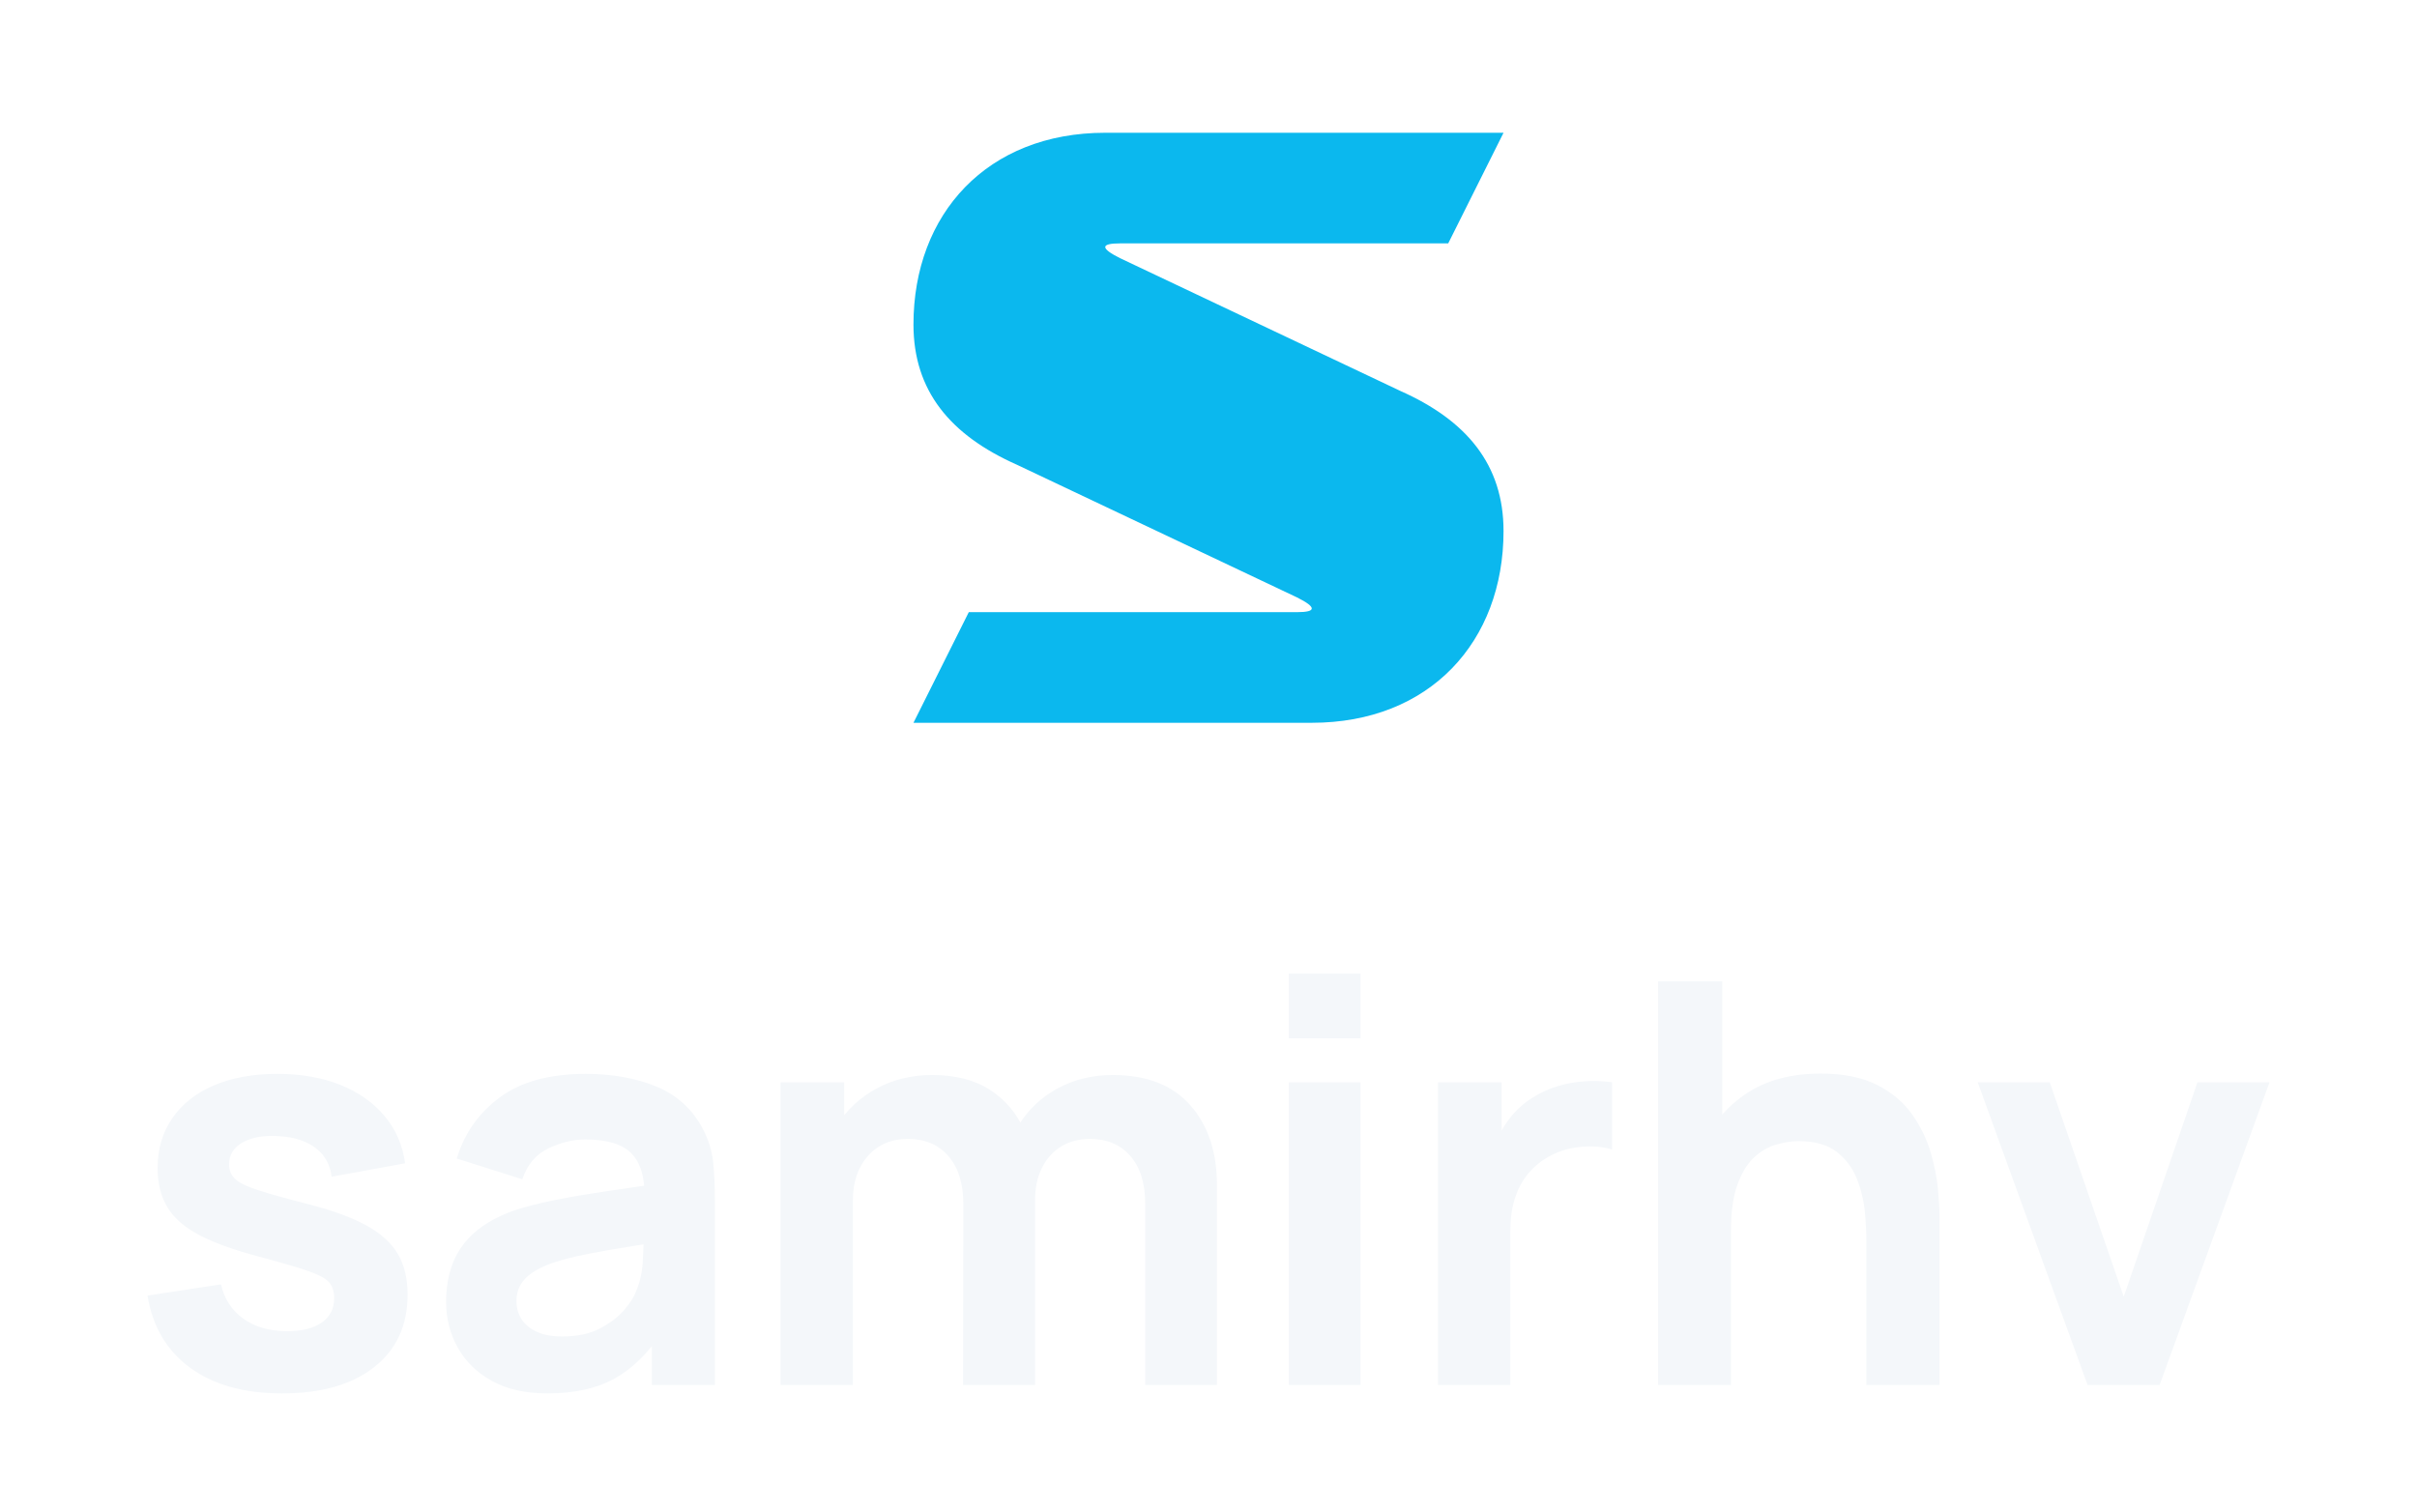
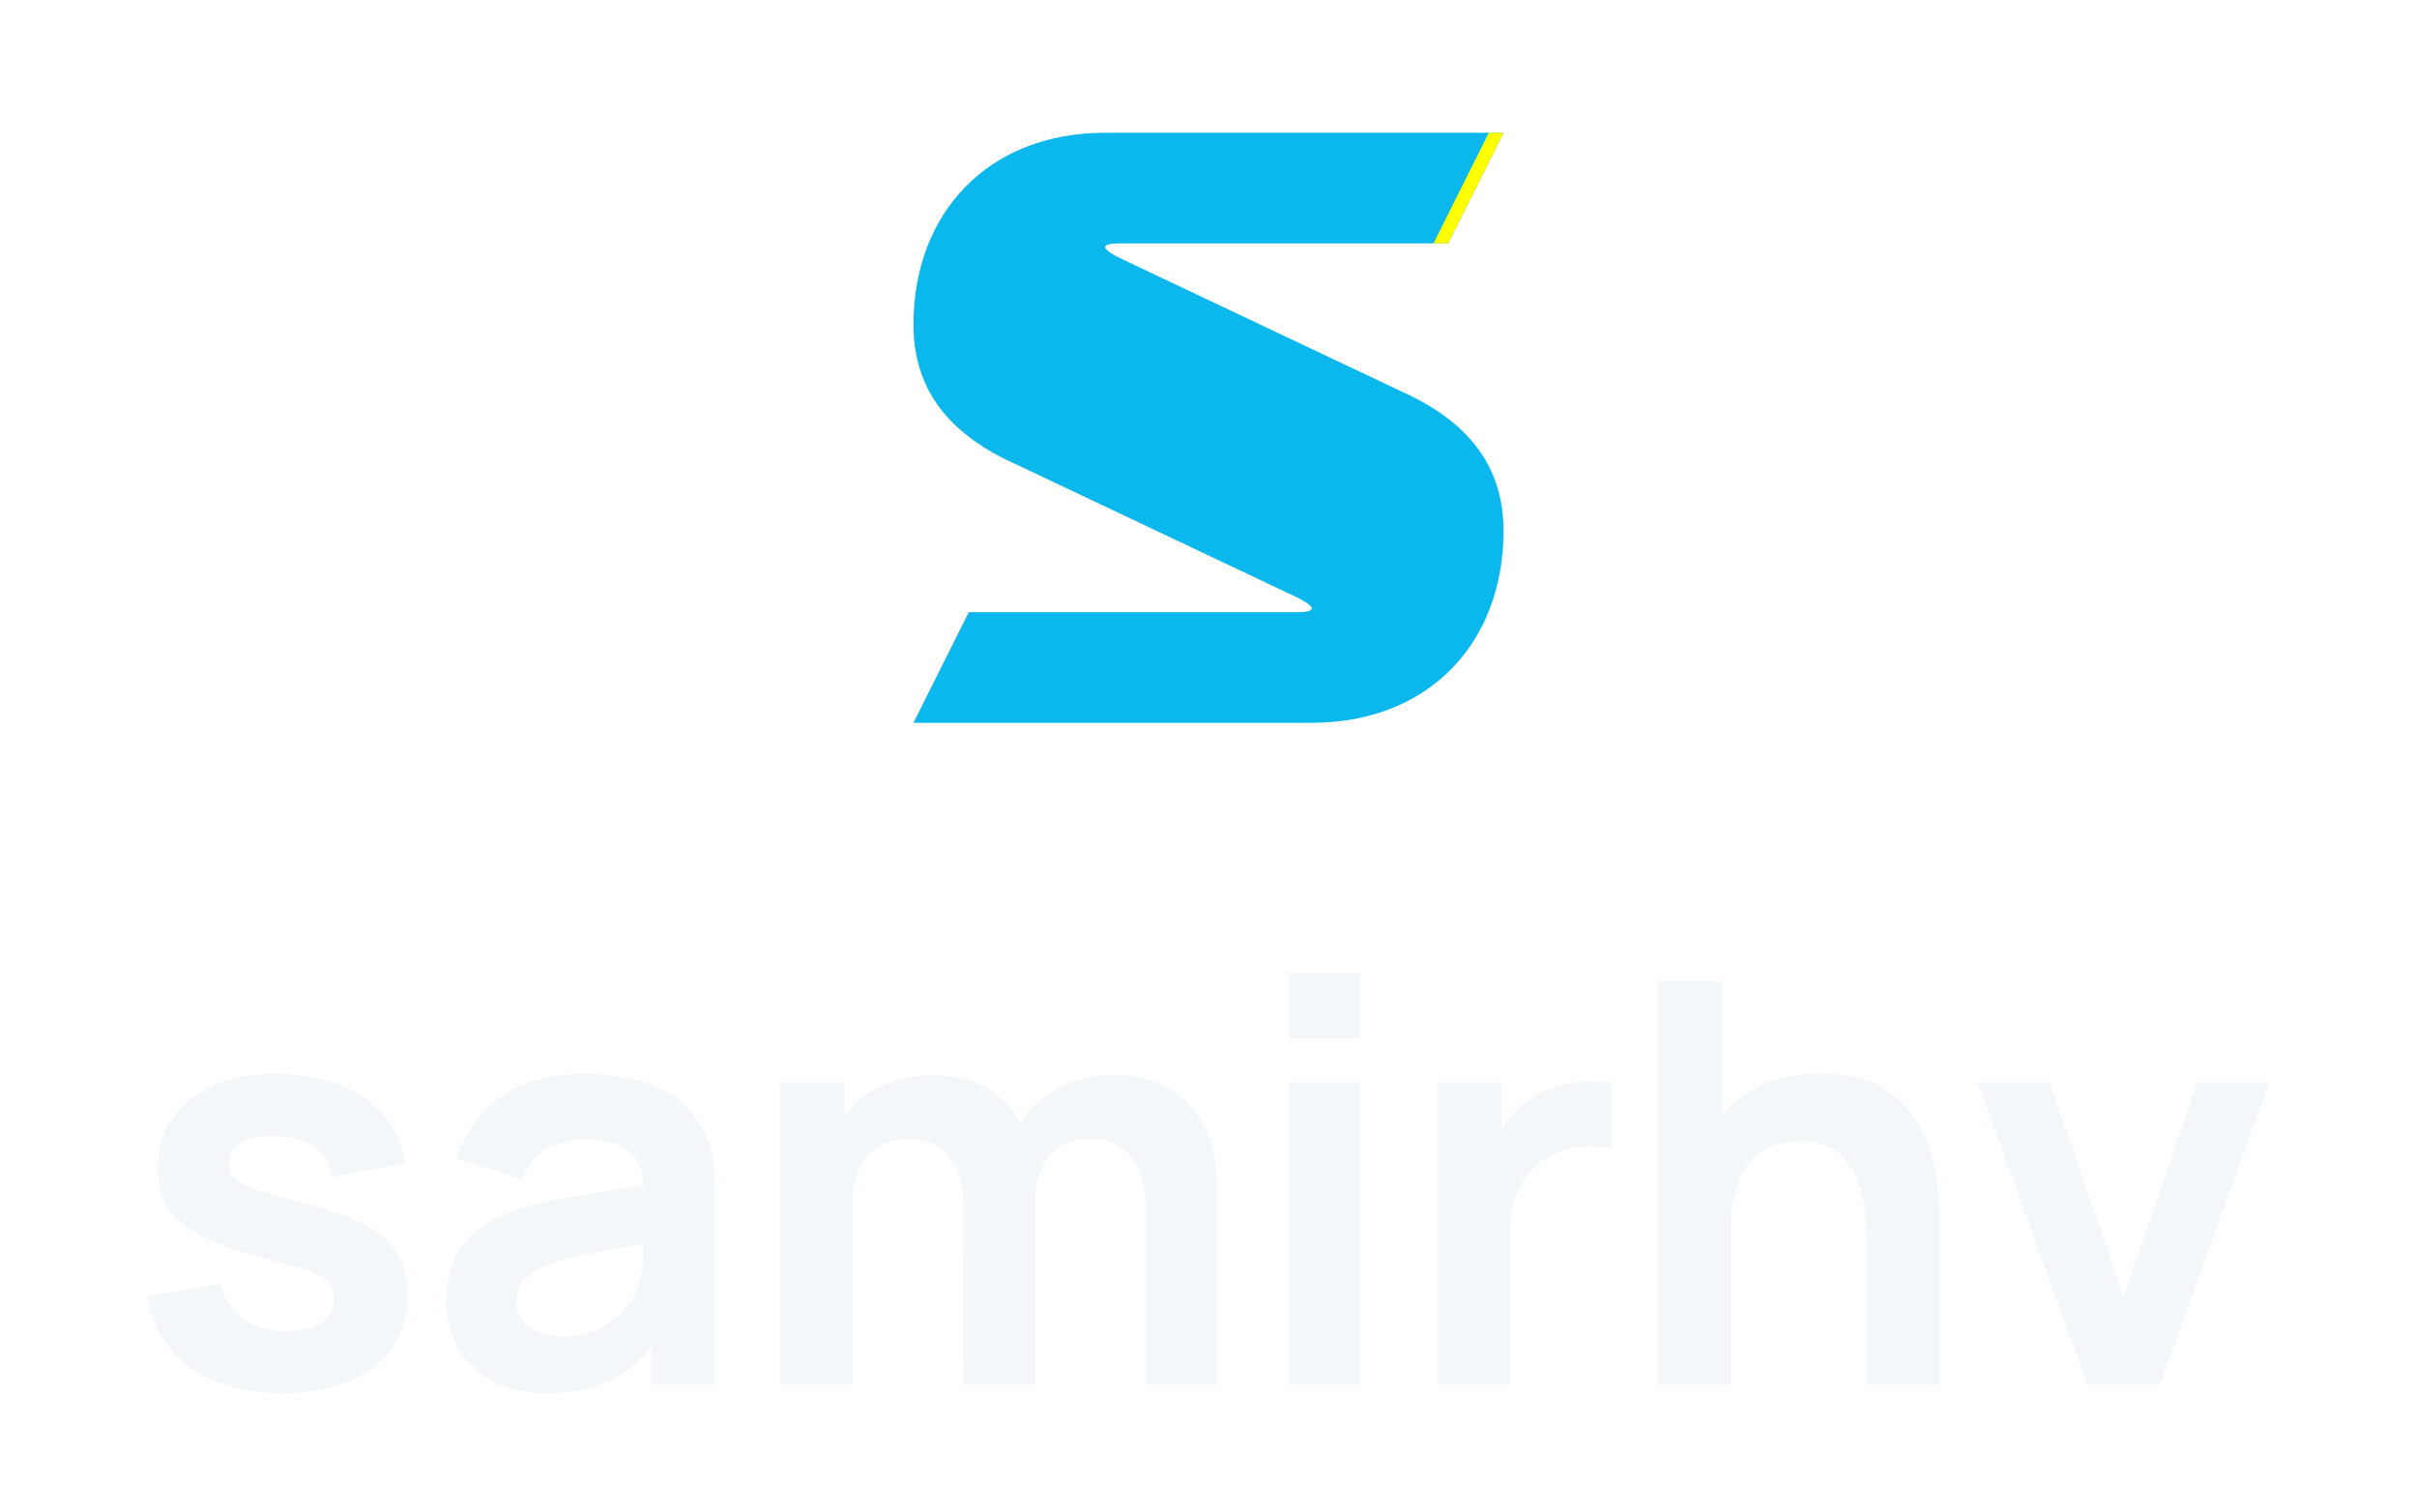
<svg xmlns="http://www.w3.org/2000/svg" width="327.694" height="205" viewBox="0 0 327.694 205" role="img" aria-label="samirhv">
  <g transform="translate(113.847 8)">
    <path d="M90 10H36C20 10 10 21 10 36C10 45 15 51 24 55L62 73Q66 75 62 75H17.5L10 90H64C80 90 90 79 90 64C90 55 85 49 76 45L38 27Q34 25 38 25H82.5Z" fill="#0BB8EE" />
+     <path d="M88 10H90L82.5 25H80.5Z" fill="#FFFF00" />
  </g>
  <g fill="#F4F7FA" transform="translate(16.96 187.784)">
    <path d="M21.28 1.14Q13.566 1.14 8.816 -2.337Q4.066 -5.814 3.04 -12.122L12.996 -13.642Q13.68 -10.678 16.036 -8.987Q18.392 -7.296 21.964 -7.296Q25.004 -7.296 26.676 -8.474Q28.348 -9.652 28.348 -11.78Q28.348 -13.072 27.702 -13.87Q27.056 -14.668 24.89 -15.428Q22.724 -16.188 18.164 -17.404Q13.11 -18.734 10.089 -20.311Q7.068 -21.888 5.738 -24.092Q4.408 -26.296 4.408 -29.412Q4.408 -33.288 6.403 -36.176Q8.398 -39.064 12.046 -40.622Q15.694 -42.18 20.634 -42.18Q25.46 -42.18 29.165 -40.698Q32.87 -39.216 35.169 -36.48Q37.468 -33.744 37.962 -30.058L28.006 -28.234Q27.702 -30.704 25.84 -32.129Q23.978 -33.554 20.824 -33.744Q17.784 -33.934 15.941 -32.889Q14.098 -31.844 14.098 -29.906Q14.098 -28.766 14.858 -27.987Q15.618 -27.208 17.993 -26.429Q20.368 -25.65 25.156 -24.434Q29.944 -23.18 32.832 -21.565Q35.72 -19.95 37.012 -17.708Q38.304 -15.466 38.304 -12.274Q38.304 -6.004 33.782 -2.432Q29.26 1.14 21.28 1.14Z M57.24 1.14Q52.794 1.14 49.735 -0.551Q46.676 -2.242 45.099 -5.073Q43.522 -7.904 43.522 -11.286Q43.522 -14.212 44.453 -16.568Q45.384 -18.924 47.398 -20.691Q49.412 -22.458 52.68 -23.636Q55.074 -24.434 58.304 -25.08Q61.534 -25.726 65.467 -26.296Q69.4 -26.866 73.96 -27.55L70.426 -25.612Q70.464 -29.564 68.621 -31.426Q66.778 -33.288 62.408 -33.288Q59.9 -33.288 57.373 -32.072Q54.846 -30.856 53.858 -27.892L44.966 -30.704Q46.524 -35.834 50.818 -39.007Q55.112 -42.18 62.446 -42.18Q67.88 -42.18 72.06 -40.451Q76.24 -38.722 78.368 -34.656Q79.508 -32.414 79.736 -30.153Q79.964 -27.892 79.964 -25.118V0.0H71.414V-8.664L72.744 -7.068Q69.856 -2.774 66.265 -0.817Q62.674 1.14 57.24 1.14ZM59.254 -6.574Q62.256 -6.574 64.327 -7.638Q66.398 -8.702 67.633 -10.127Q68.868 -11.552 69.286 -12.73Q70.046 -14.44 70.179 -16.682Q70.312 -18.924 70.312 -20.368L73.238 -19.532Q68.83 -18.848 65.923 -18.354Q63.016 -17.86 61.097 -17.423Q59.178 -16.986 57.696 -16.454Q56.138 -15.884 55.112 -15.162Q54.086 -14.44 53.573 -13.509Q53.06 -12.578 53.06 -11.438Q53.06 -9.956 53.782 -8.873Q54.504 -7.79 55.891 -7.182Q57.278 -6.574 59.254 -6.574Z M138.306 0.0V-24.586Q138.306 -28.728 136.292 -31.046Q134.278 -33.364 130.82 -33.364Q128.616 -33.364 126.944 -32.357Q125.272 -31.35 124.322 -29.469Q123.372 -27.588 123.372 -25.042L119.154 -27.702Q119.154 -31.958 121.13 -35.188Q123.106 -38.418 126.45 -40.223Q129.794 -42.028 133.898 -42.028Q140.814 -42.028 144.424 -37.924Q148.034 -33.82 148.034 -27.094V0.0ZM88.868 0.0V-41.04H97.494V-27.854H98.672V0.0ZM113.606 0.0 113.644 -24.548Q113.644 -28.69 111.63 -31.027Q109.616 -33.364 106.12 -33.364Q102.776 -33.364 100.724 -31.065Q98.672 -28.766 98.672 -25.042L94.492 -27.93Q94.492 -31.958 96.487 -35.15Q98.482 -38.342 101.864 -40.185Q105.246 -42.028 109.426 -42.028Q114.138 -42.028 117.235 -40.033Q120.332 -38.038 121.852 -34.637Q123.372 -31.236 123.372 -27.094V0.0Z M157.774 -47.006V-55.784H167.502V-47.006ZM157.774 0.0V-41.04H167.502V0.0Z M178.002 0.0V-41.04H186.628V-31.008L185.64 -32.3Q186.4 -34.428 187.711 -36.138Q189.022 -37.848 190.884 -38.988Q192.366 -39.938 194.152 -40.489Q195.938 -41.04 197.838 -41.173Q199.738 -41.306 201.6 -41.04V-31.92Q199.814 -32.49 197.515 -32.3Q195.216 -32.11 193.316 -31.122Q191.492 -30.172 190.257 -28.69Q189.022 -27.208 188.414 -25.251Q187.806 -23.294 187.806 -20.9V0.0Z M236.078 0.0V-19.57Q236.078 -21.242 235.869 -23.503Q235.66 -25.764 234.786 -27.968Q233.912 -30.172 232.05 -31.616Q230.188 -33.06 226.882 -33.06Q225.362 -33.06 223.747 -32.566Q222.132 -32.072 220.783 -30.78Q219.434 -29.488 218.579 -27.113Q217.724 -24.738 217.724 -20.938L212.062 -23.522Q212.062 -28.576 214.057 -32.832Q216.052 -37.088 220.023 -39.653Q223.994 -42.218 229.884 -42.218Q234.558 -42.218 237.579 -40.66Q240.6 -39.102 242.31 -36.651Q244.02 -34.2 244.799 -31.521Q245.578 -28.842 245.787 -26.524Q245.996 -24.206 245.996 -22.99V0.0ZM207.844 0.0V-54.72H216.546V-26.258H217.724V0.0Z M266.072 0.0 251.176 -41.04H260.942L270.974 -11.97L280.968 -41.04H290.734L275.838 0.0Z" />
  </g>
</svg>
